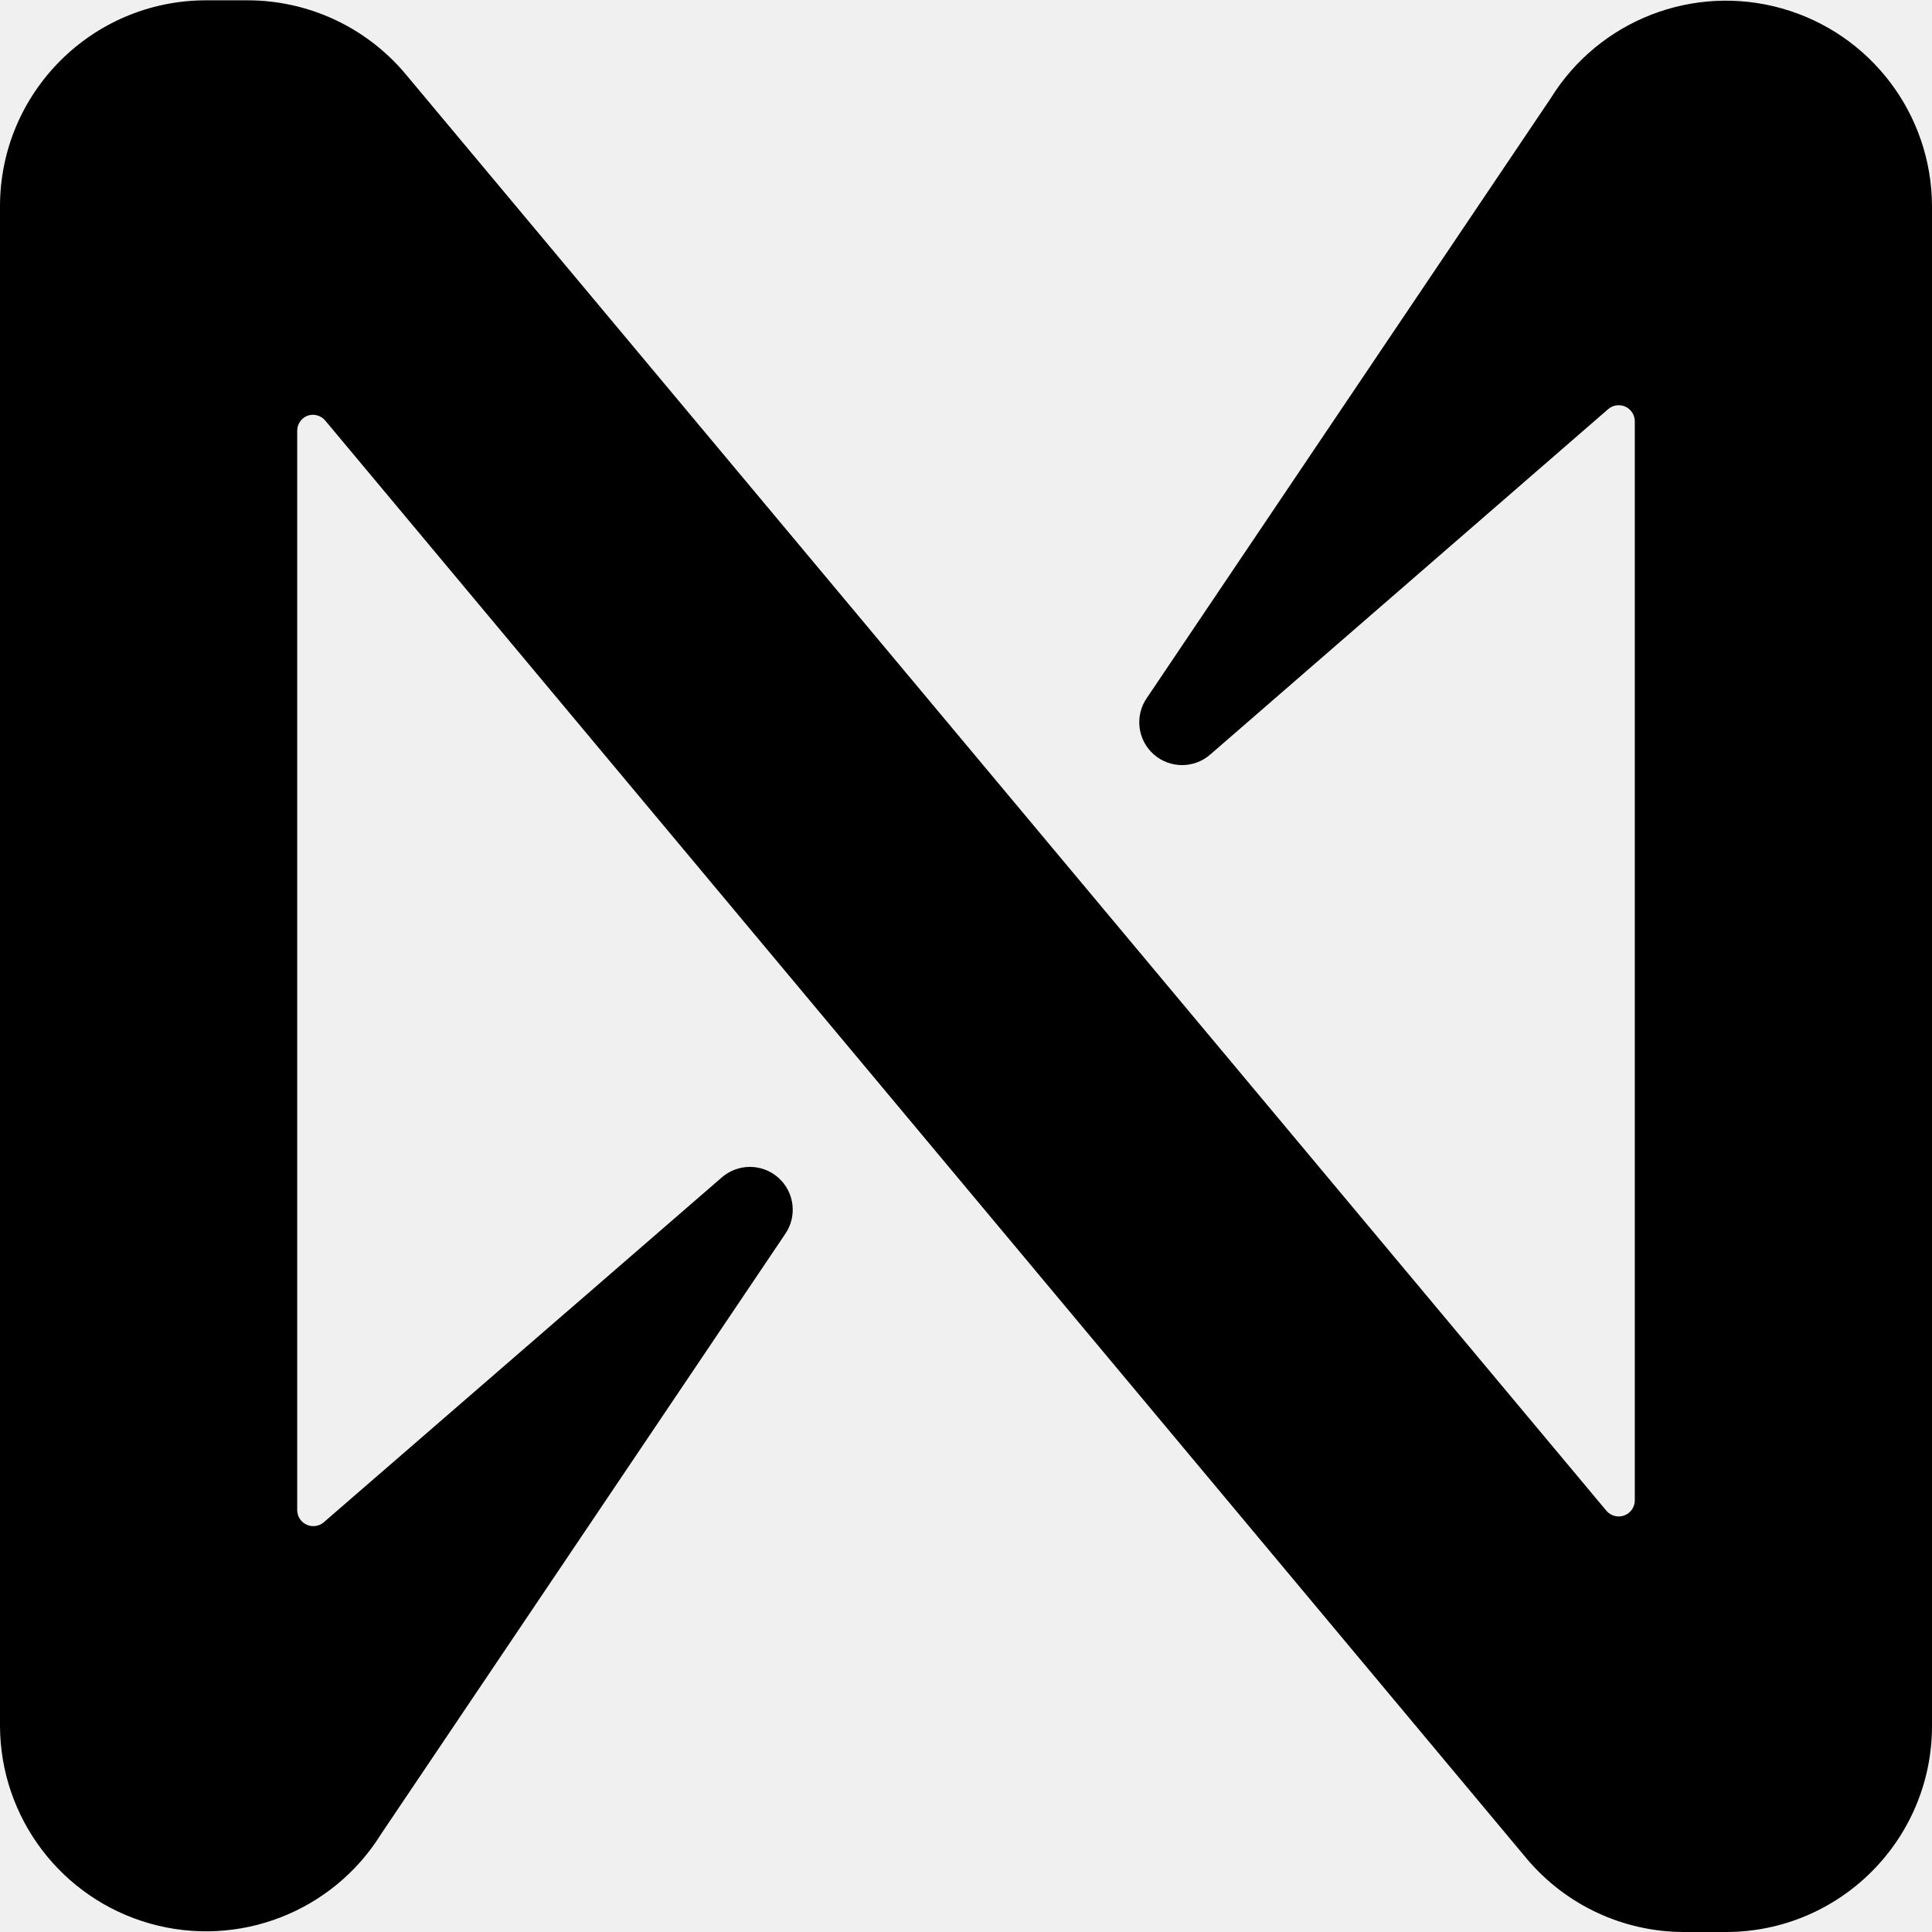
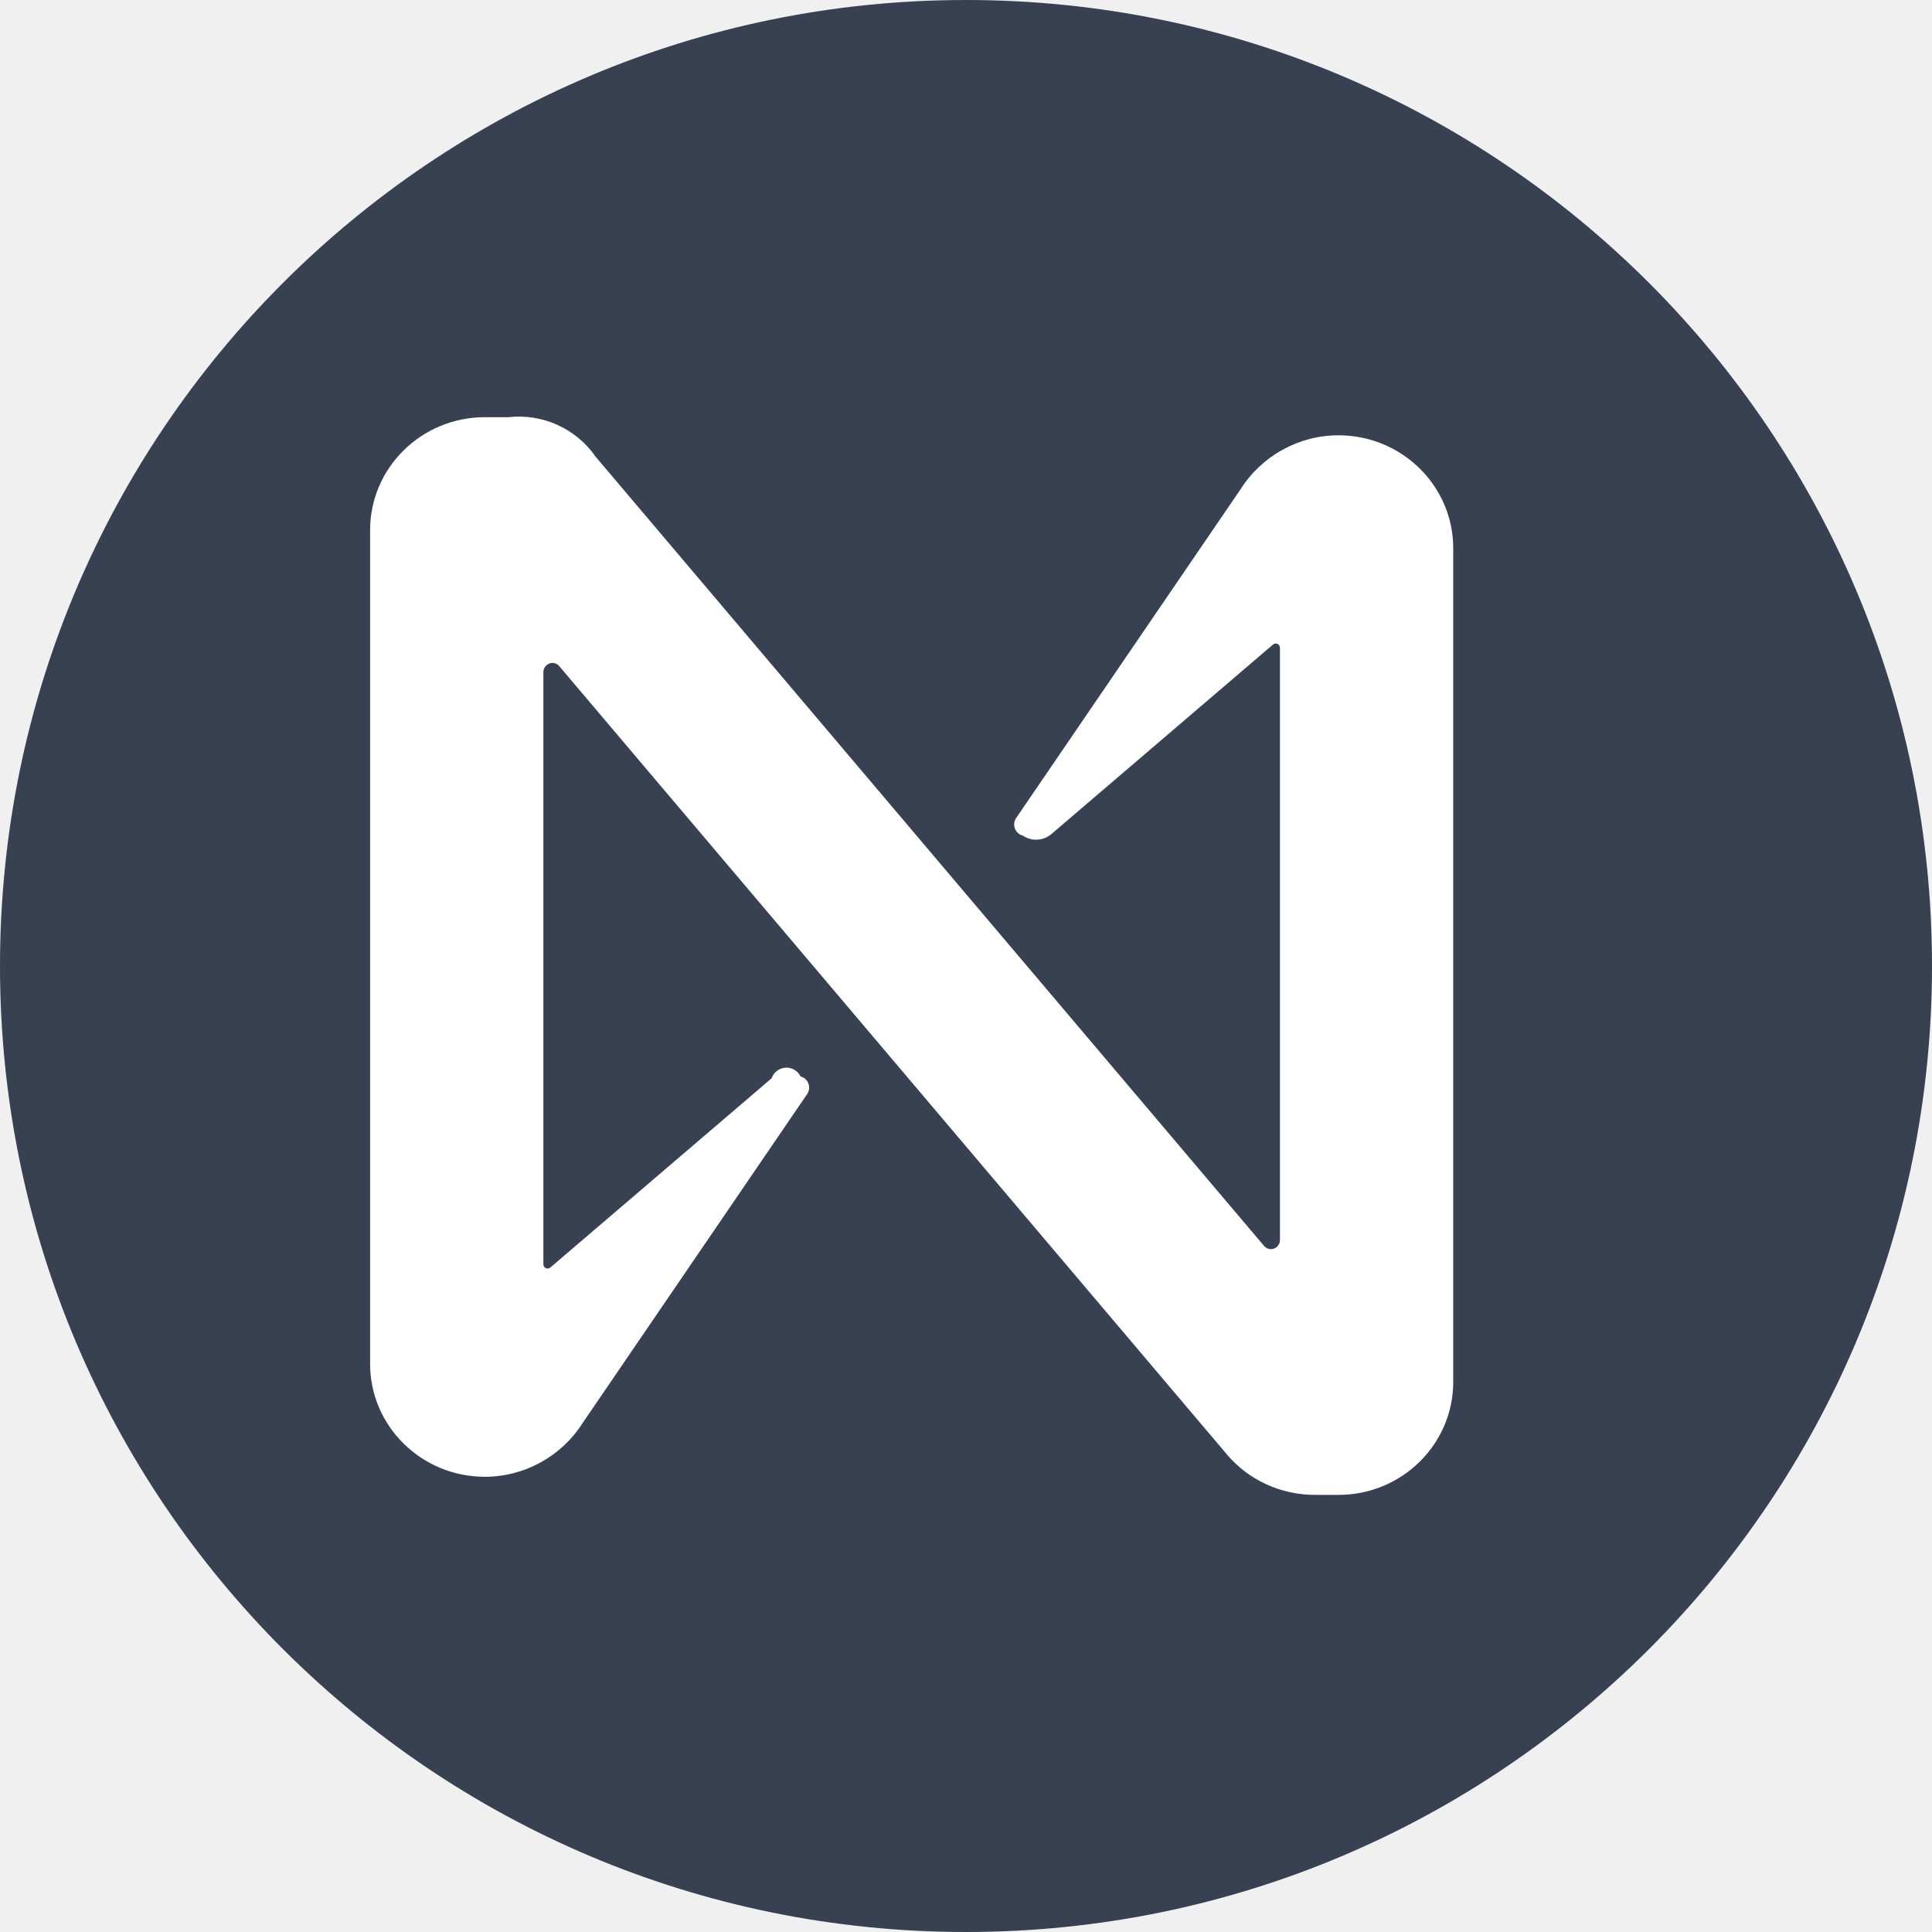
- <svg xmlns="http://www.w3.org/2000/svg" width="6" height="6" fill="none">
-   <path fill="#000" d="M4.816.305 3.562 2.167a.133.133 0 0 0 .198.175L4.995 1.27a.05.05 0 0 1 .082.038v3.352a.05.05 0 0 1-.088.032L1.257.227A.64.64 0 0 0 .769.001h-.13A.64.64 0 0 0 0 .64v4.72a.64.64 0 0 0 1.184.335l1.254-1.862a.133.133 0 0 0-.198-.175l-1.235 1.07a.05.05 0 0 1-.082-.037V1.338a.05.05 0 0 1 .032-.047.05.05 0 0 1 .055.015l3.732 4.467A.639.639 0 0 0 5.23 6h.13A.64.64 0 0 0 6 5.36V.64A.64.64 0 0 0 4.816.305Z" />
+ <svg xmlns="http://www.w3.org/2000/svg" viewBox="0 0 32 32" fill="none">
+   <circle cx="16" cy="16" r="16" fill="#374151" />
+   <path fill="#fff" d="M22.17 7.21c-.66 0-1.27.34-1.62.89l-3.72 5.45a.19.19 0 0 0 .11.29c.15.1.34.09.48-.03l3.66-3.13a.07.07 0 0 1 .12.05v9.81a.15.15 0 0 1-.15.15.15.15 0 0 1-.11-.05l-11.07-13.07a1.55 1.55 0 0 0-1.45-.66h-.39c-1.05 0-1.9.84-1.9 1.87v13.81c0 1.03.85 1.87 1.9 1.87.66 0 1.27-.34 1.62-.89l3.72-5.45a.19.19 0 0 0-.11-.29.26.26 0 0 0-.48.03l-3.66 3.13a.07.07 0 0 1-.12-.05V11.13c0-.08.07-.15.15-.15.04 0 .09.02.11.05l11.07 13.07c.36.42.89.66 1.45.66h.39c1.05 0 1.9-.84 1.9-1.87V9.08c0-1.03-.85-1.87-1.9-1.87Z" />
</svg>
